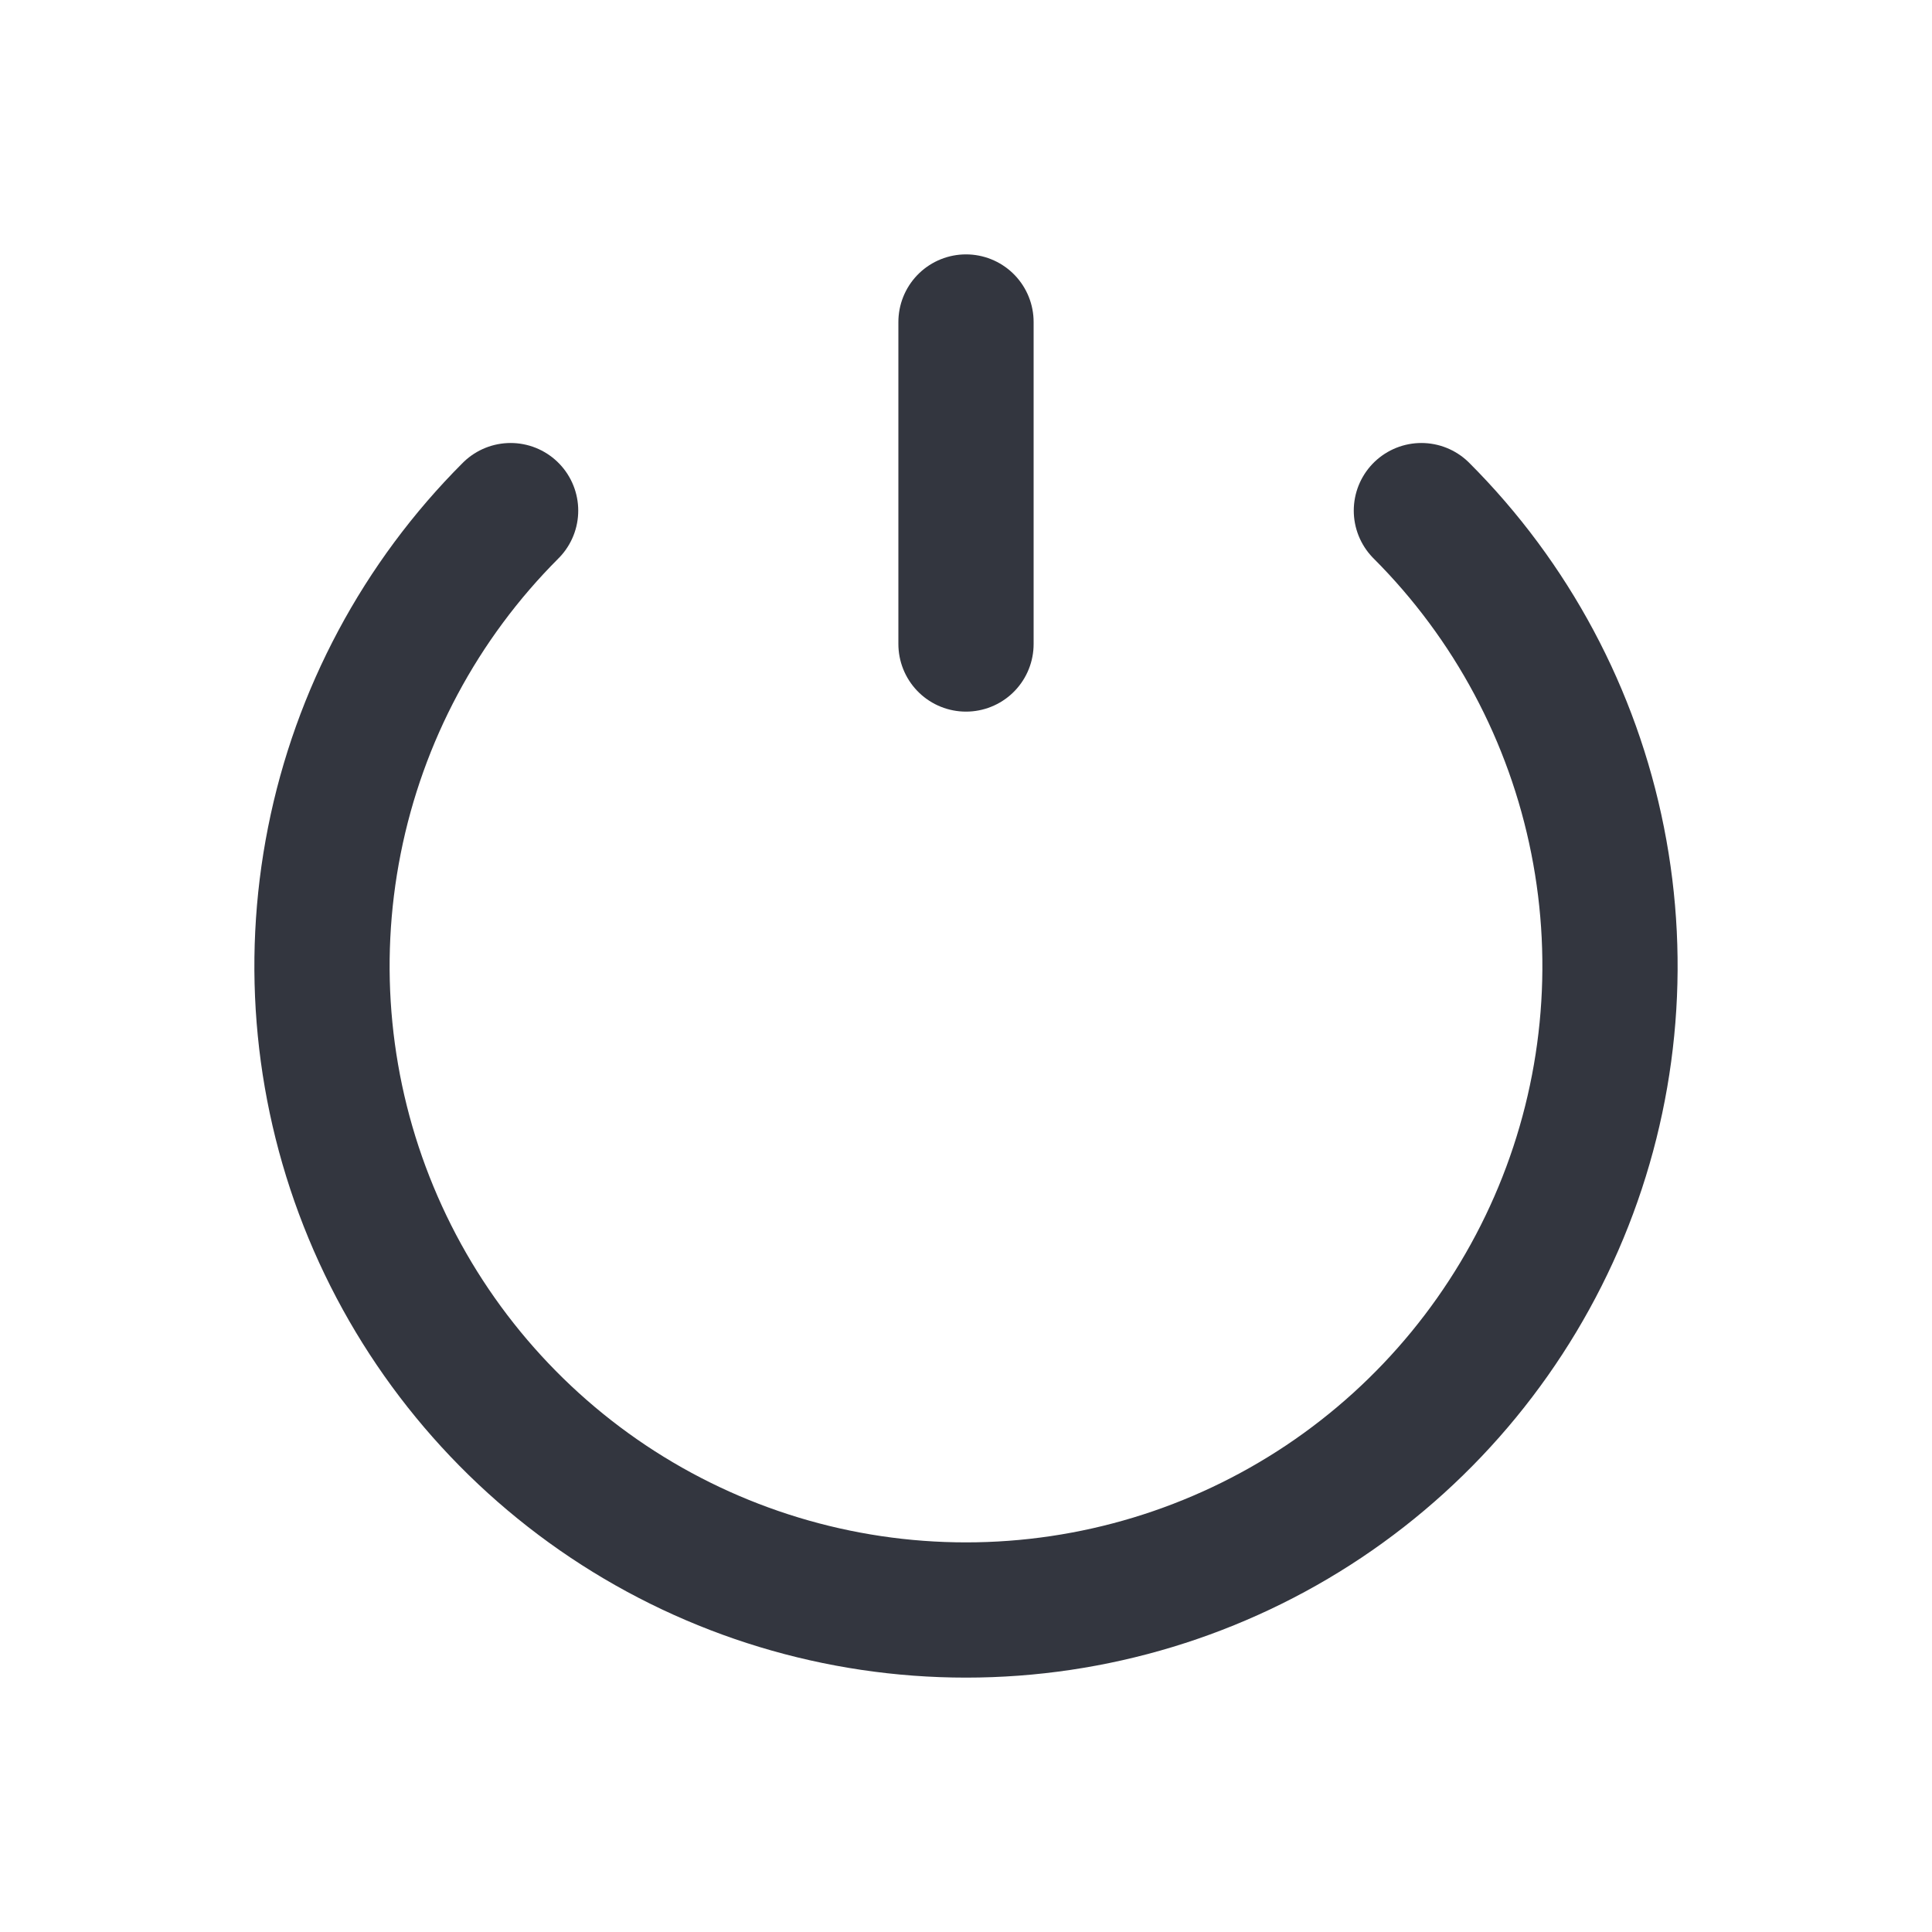
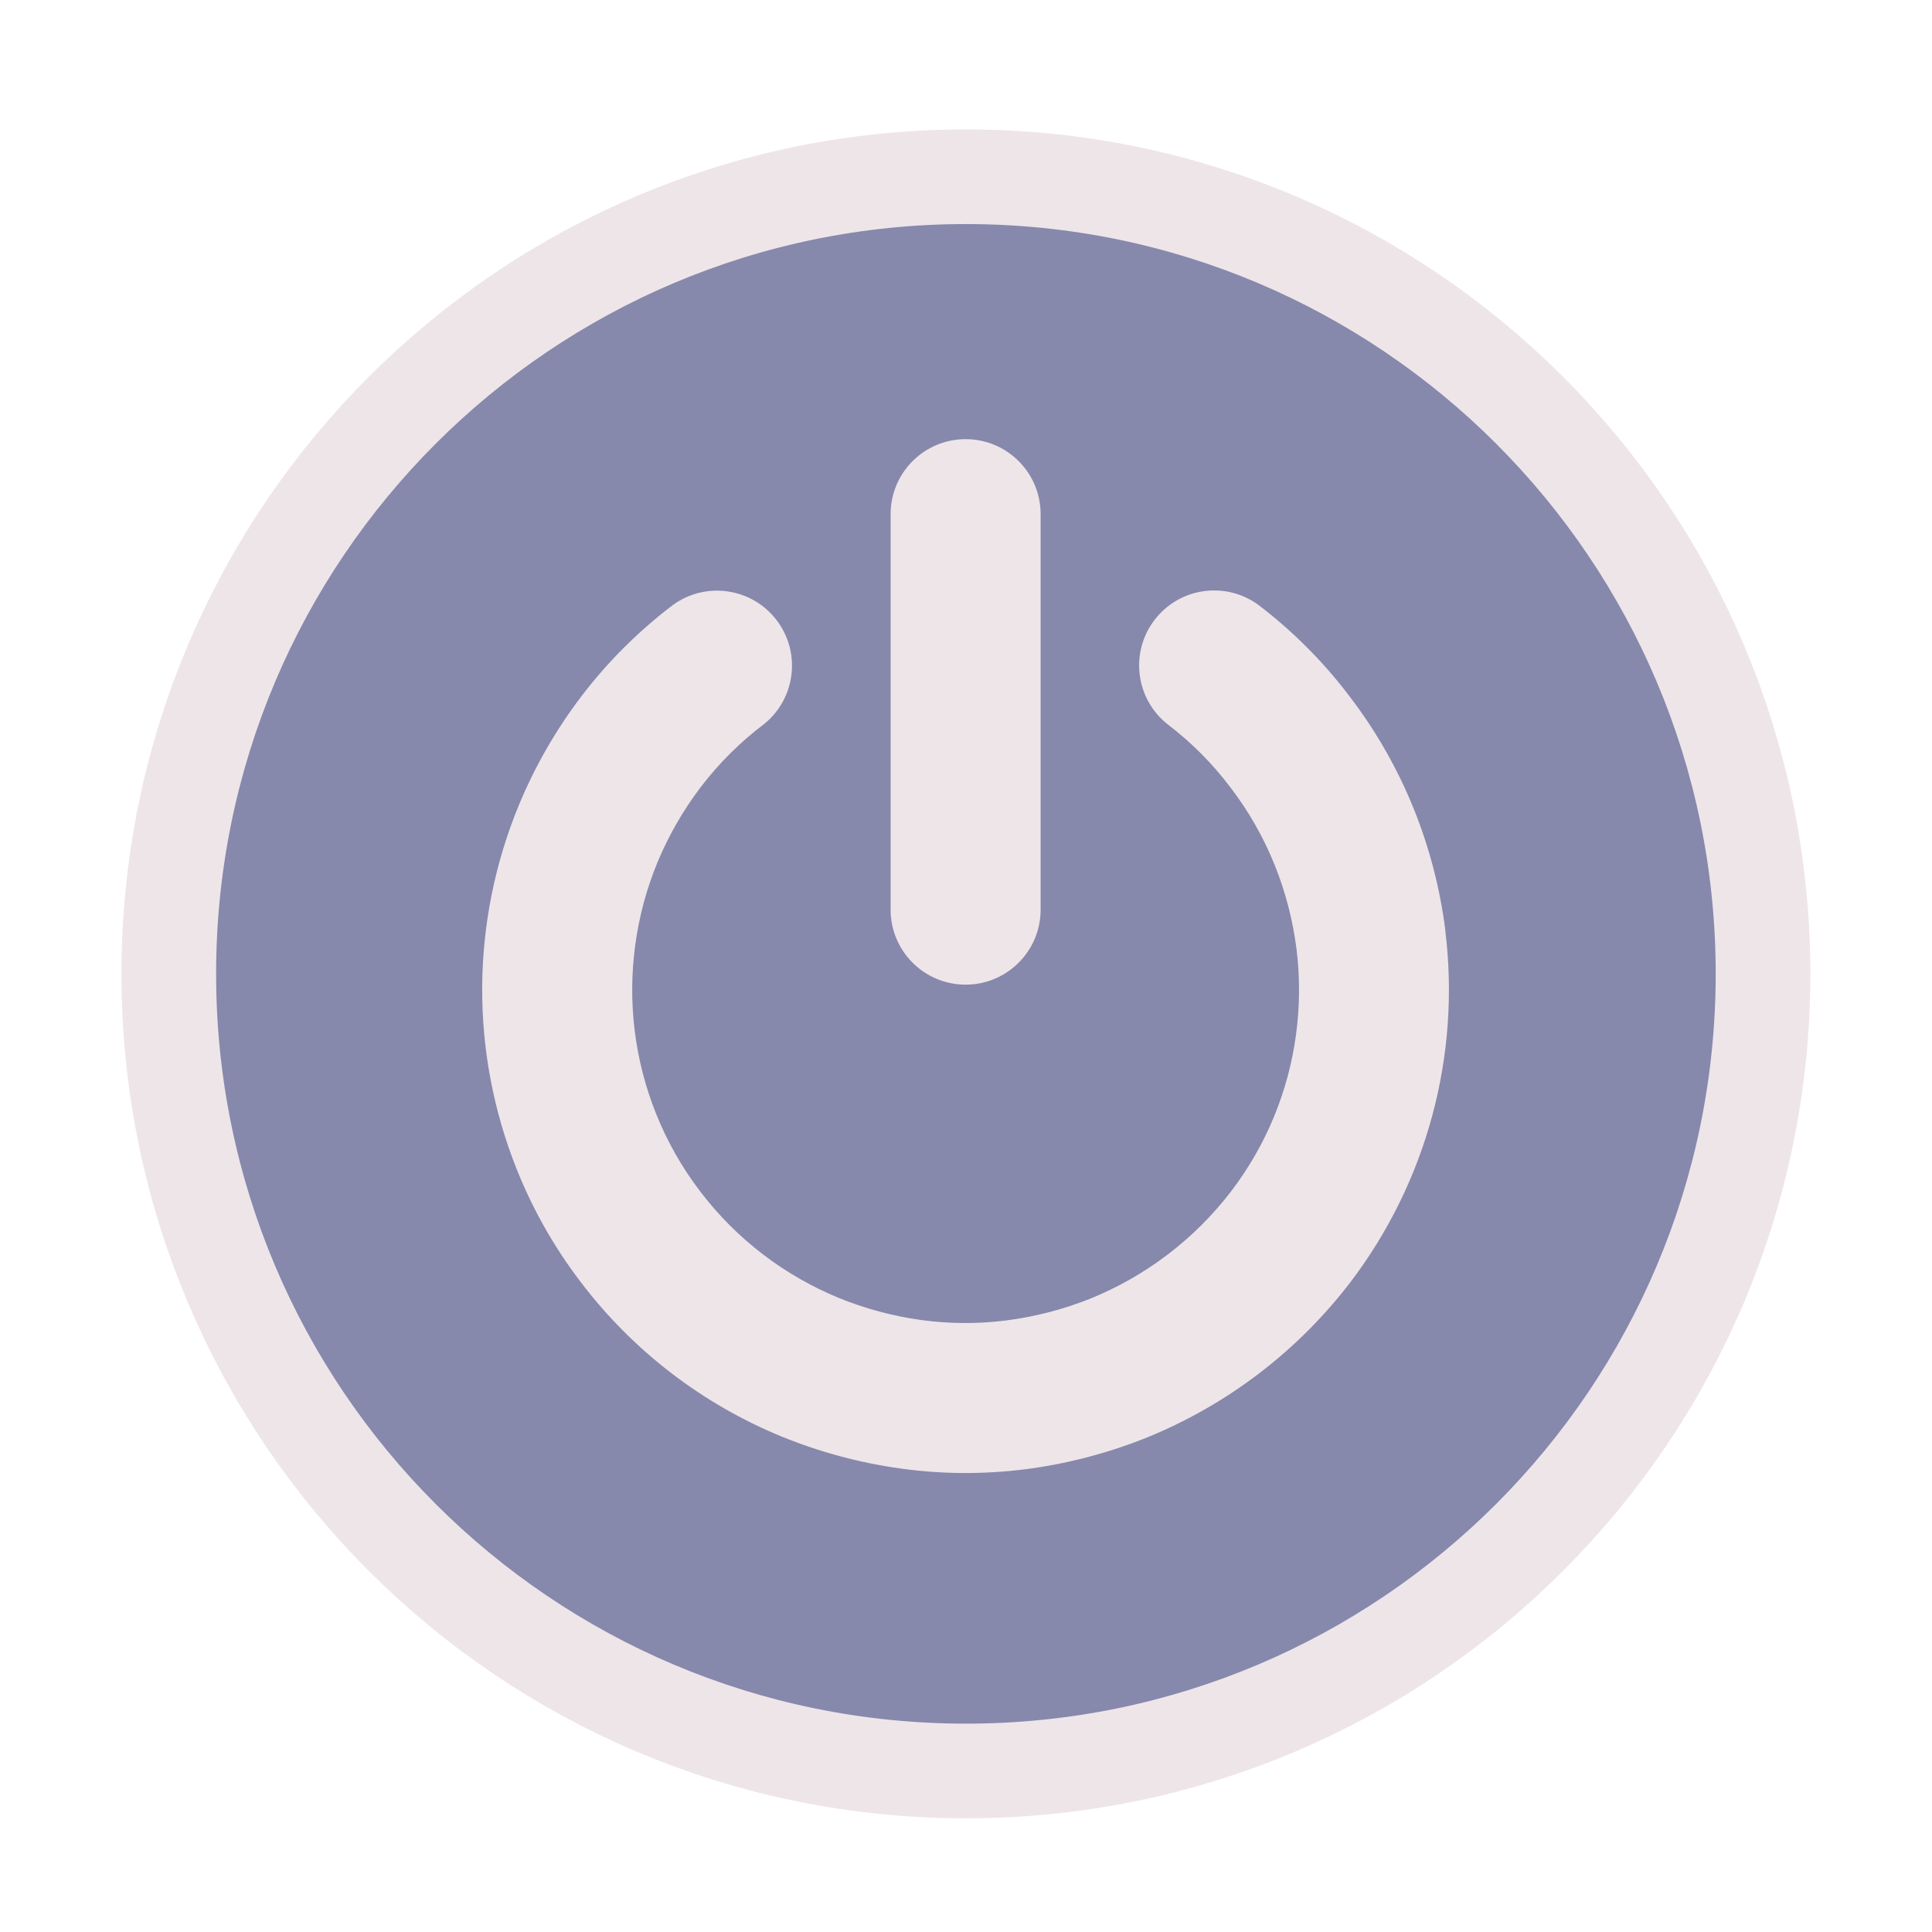
- <svg xmlns="http://www.w3.org/2000/svg" width="35px" height="35px" viewBox="0 0 24 24" fill="none">
+ <svg xmlns="http://www.w3.org/2000/svg" fill="#8688AC" width="34px" height="34px" viewBox="-1.7 0 20.4 20.4" class="cf-icon-svg" transform="rotate(0)" stroke="#8688AC" stroke-width="0">
  <g id="SVGRepo_bgCarrier" stroke-width="0" />
-   <g id="SVGRepo_tracerCarrier" stroke-linecap="round" stroke-linejoin="round" />
+   <g id="SVGRepo_tracerCarrier" stroke-linecap="round" stroke-linejoin="round" stroke="#EEE5E9" stroke-width="1.999">
+     <path d="M16.416 10.283A7.917 7.917 0 1 1 8.5 2.366a7.916 7.916 0 0 1 7.916 7.917zm-2.854-.455a5.154 5.154 0 0 0-.331-1.28 5.087 5.087 0 0 0-.68-1.194 5.008 5.008 0 0 0-.968-.97.792.792 0 0 0-.954 1.264 3.434 3.434 0 0 1 .663.666 3.498 3.498 0 0 1 .468.821 3.587 3.587 0 0 1 .23.887 3.507 3.507 0 0 1-.005.9 3.488 3.488 0 0 1-.687 1.659 3.558 3.558 0 0 1-1.487 1.132 3.653 3.653 0 0 1-.89.23 3.431 3.431 0 0 1-.895-.005 3.637 3.637 0 0 1-.874-.235 3.54 3.54 0 0 1-.793-.456 3.5 3.5 0 0 1-.668-.67 3.464 3.464 0 0 1-.463-.816 3.513 3.513 0 0 1-.22-1.785 3.51 3.51 0 0 1 .234-.87 3.578 3.578 0 0 1 .457-.795 3.472 3.472 0 0 1 .668-.665.792.792 0 0 0-.959-1.26 5.056 5.056 0 0 0-.972.97 5.158 5.158 0 0 0-.658 1.147 5.104 5.104 0 0 0-.022 3.843 5.035 5.035 0 0 0 .675 1.19 5.088 5.088 0 0 0 2.121 1.632 5.23 5.23 0 0 0 1.256.338 5.01 5.01 0 0 0 1.31.009 5.23 5.23 0 0 0 1.277-.33 5.147 5.147 0 0 0 2.166-1.649 5.1 5.1 0 0 0 1-3.708zm-5.858-.223a.792.792 0 1 0 1.584 0V5.429a.792.792 0 1 0-1.584 0z" />
+   </g>
  <g id="SVGRepo_iconCarrier">
-     <path d="M6.343 6.343C5.224 7.462 4.462 8.887 4.154 10.439C3.845 11.991 4.003 13.6 4.609 15.062C5.214 16.523 6.24 17.773 7.555 18.652C8.871 19.531 10.418 20 12 20C13.582 20 15.129 19.531 16.445 18.652C17.76 17.773 18.785 16.523 19.391 15.062C19.997 13.6 20.155 11.991 19.846 10.439C19.538 8.887 18.776 7.462 17.657 6.343" stroke="#33363F" stroke-width="1.68" stroke-linecap="round" />
-     <path d="M12 8L12 4" stroke="#33363F" stroke-width="1.68" stroke-linecap="round" />
+     <path d="M16.416 10.283A7.917 7.917 0 1 1 8.5 2.366a7.916 7.916 0 0 1 7.916 7.917zm-2.854-.455a5.154 5.154 0 0 0-.331-1.28 5.087 5.087 0 0 0-.68-1.194 5.008 5.008 0 0 0-.968-.97.792.792 0 0 0-.954 1.264 3.434 3.434 0 0 1 .663.666 3.498 3.498 0 0 1 .468.821 3.587 3.587 0 0 1 .23.887 3.507 3.507 0 0 1-.005.9 3.488 3.488 0 0 1-.687 1.659 3.558 3.558 0 0 1-1.487 1.132 3.653 3.653 0 0 1-.89.23 3.431 3.431 0 0 1-.895-.005 3.637 3.637 0 0 1-.874-.235 3.54 3.54 0 0 1-.793-.456 3.5 3.5 0 0 1-.668-.67 3.464 3.464 0 0 1-.463-.816 3.513 3.513 0 0 1-.22-1.785 3.51 3.51 0 0 1 .234-.87 3.578 3.578 0 0 1 .457-.795 3.472 3.472 0 0 1 .668-.665.792.792 0 0 0-.959-1.26 5.056 5.056 0 0 0-.972.97 5.158 5.158 0 0 0-.658 1.147 5.104 5.104 0 0 0-.022 3.843 5.035 5.035 0 0 0 .675 1.19 5.088 5.088 0 0 0 2.121 1.632 5.23 5.23 0 0 0 1.256.338 5.01 5.01 0 0 0 1.31.009 5.23 5.23 0 0 0 1.277-.33 5.147 5.147 0 0 0 2.166-1.649 5.1 5.1 0 0 0 1-3.708zm-5.858-.223a.792.792 0 1 0 1.584 0V5.429a.792.792 0 1 0-1.584 0z" />
  </g>
</svg>
